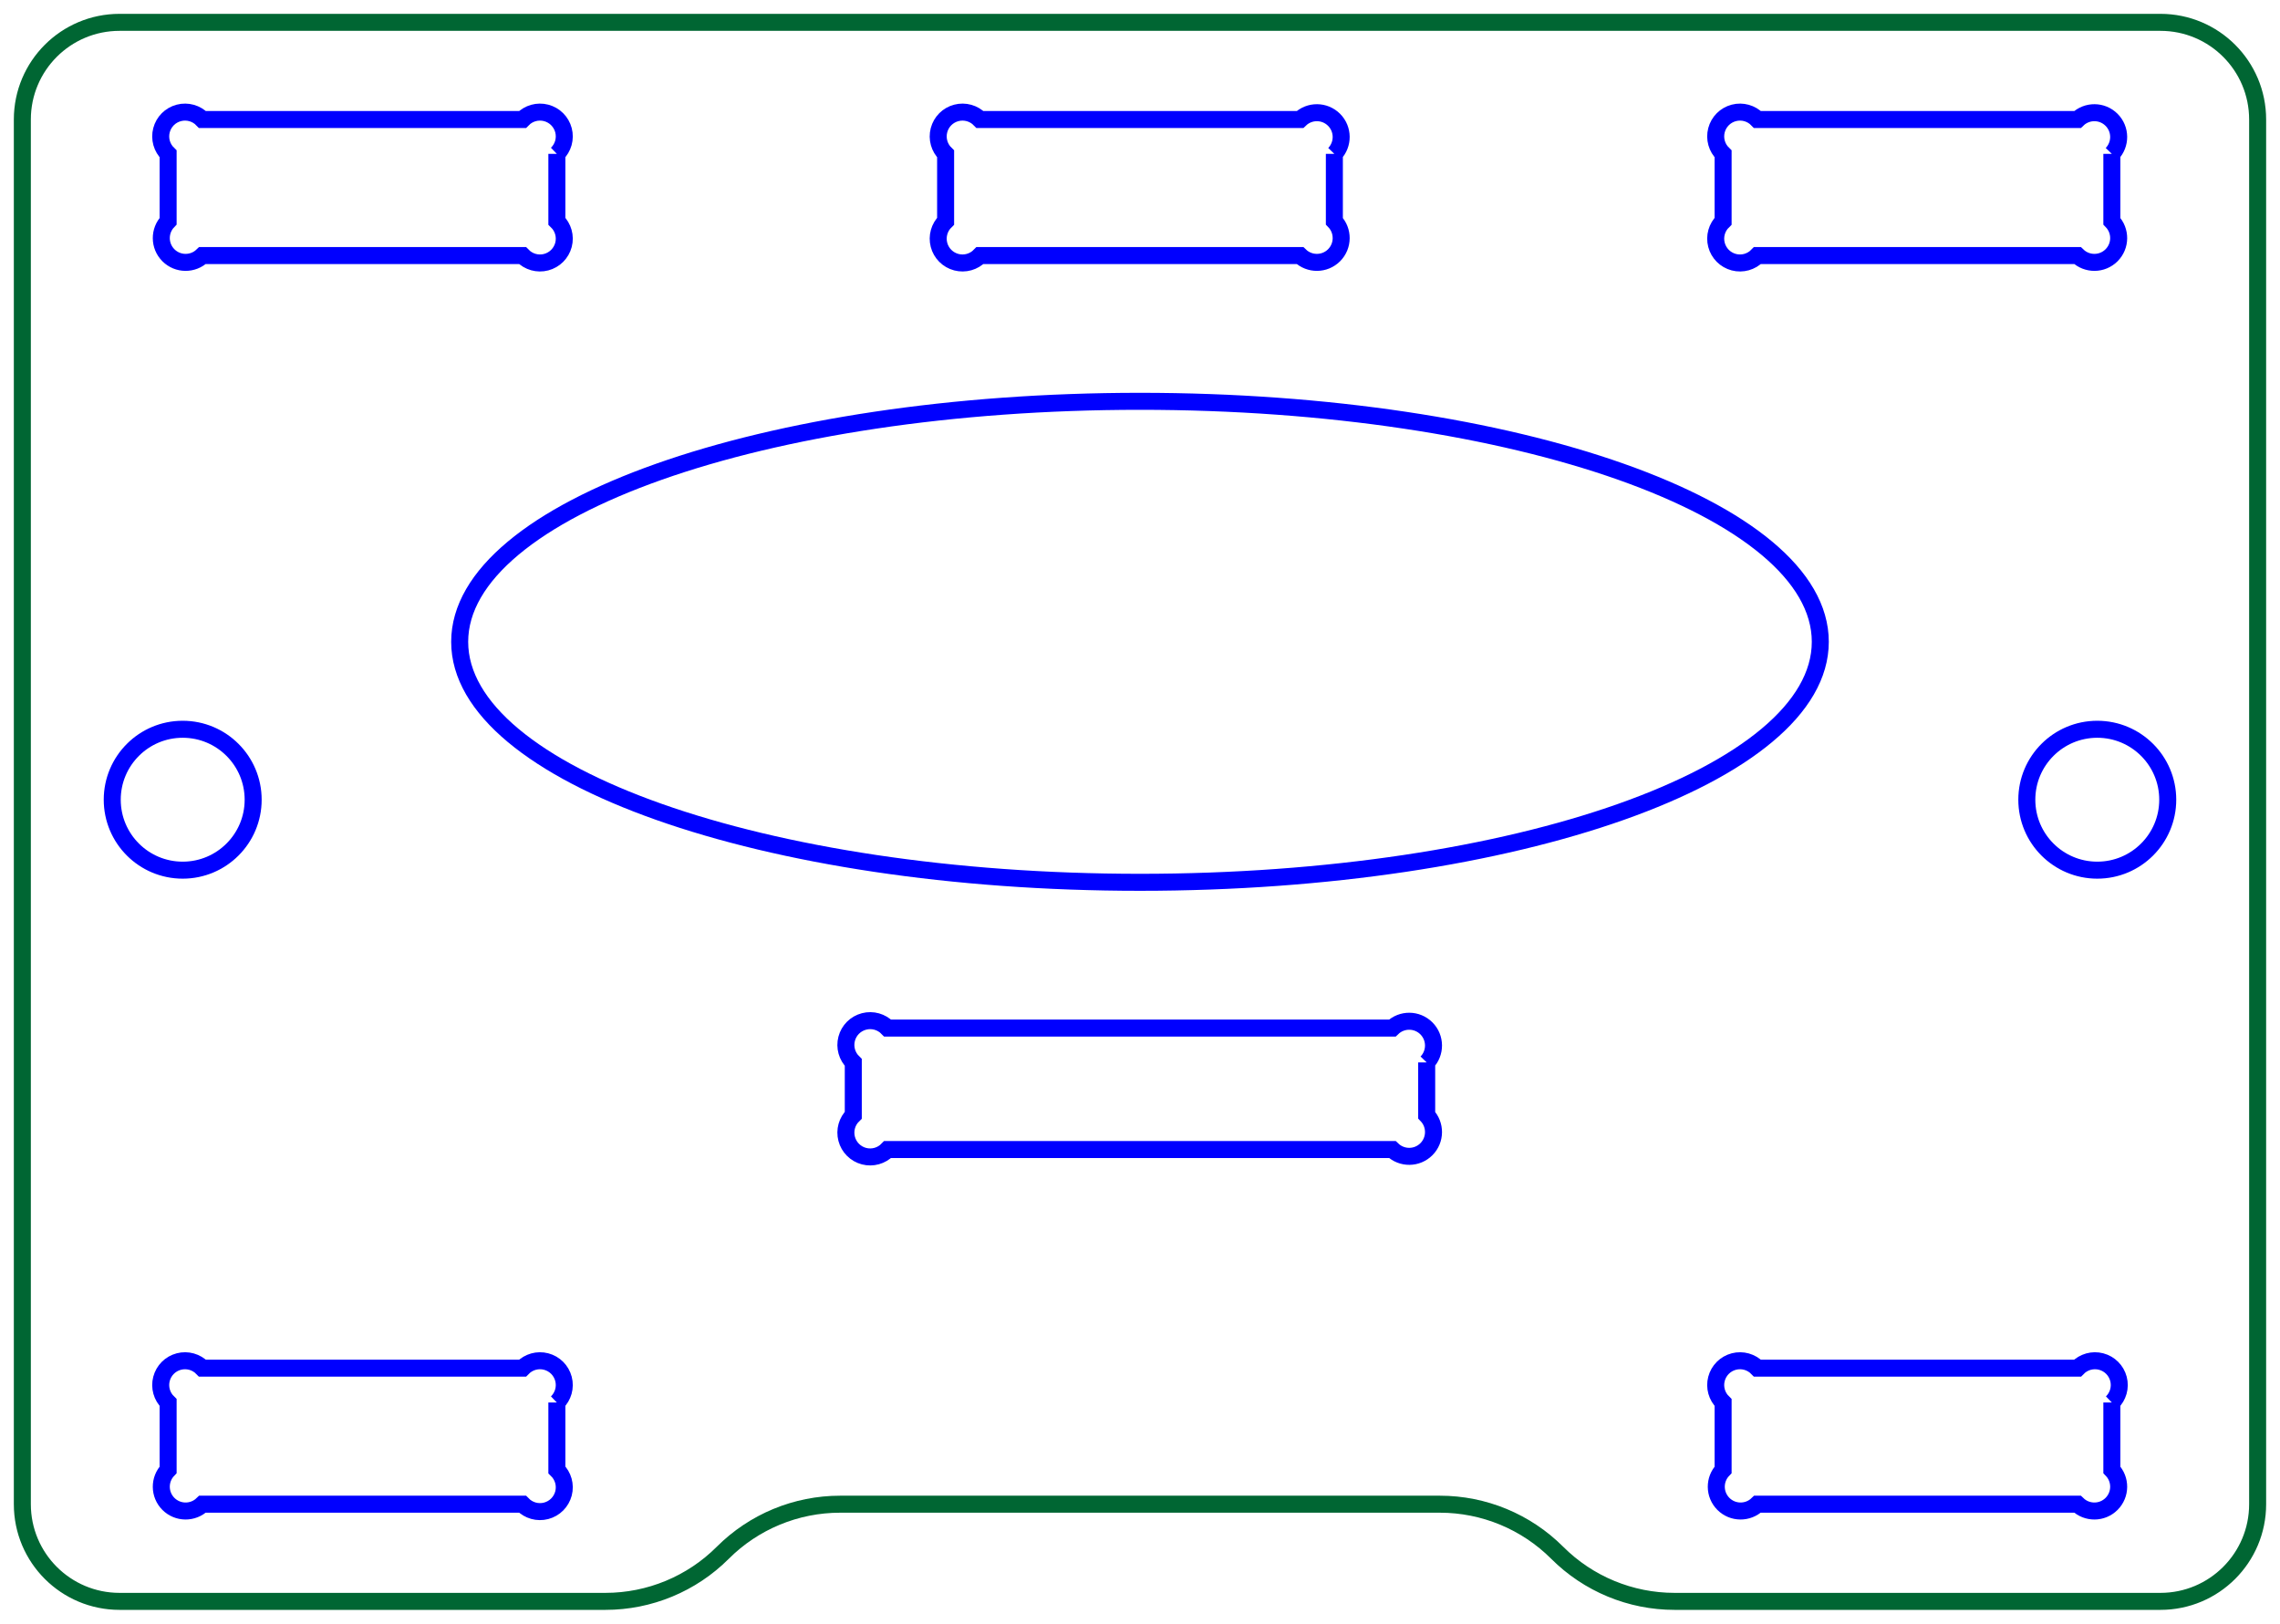
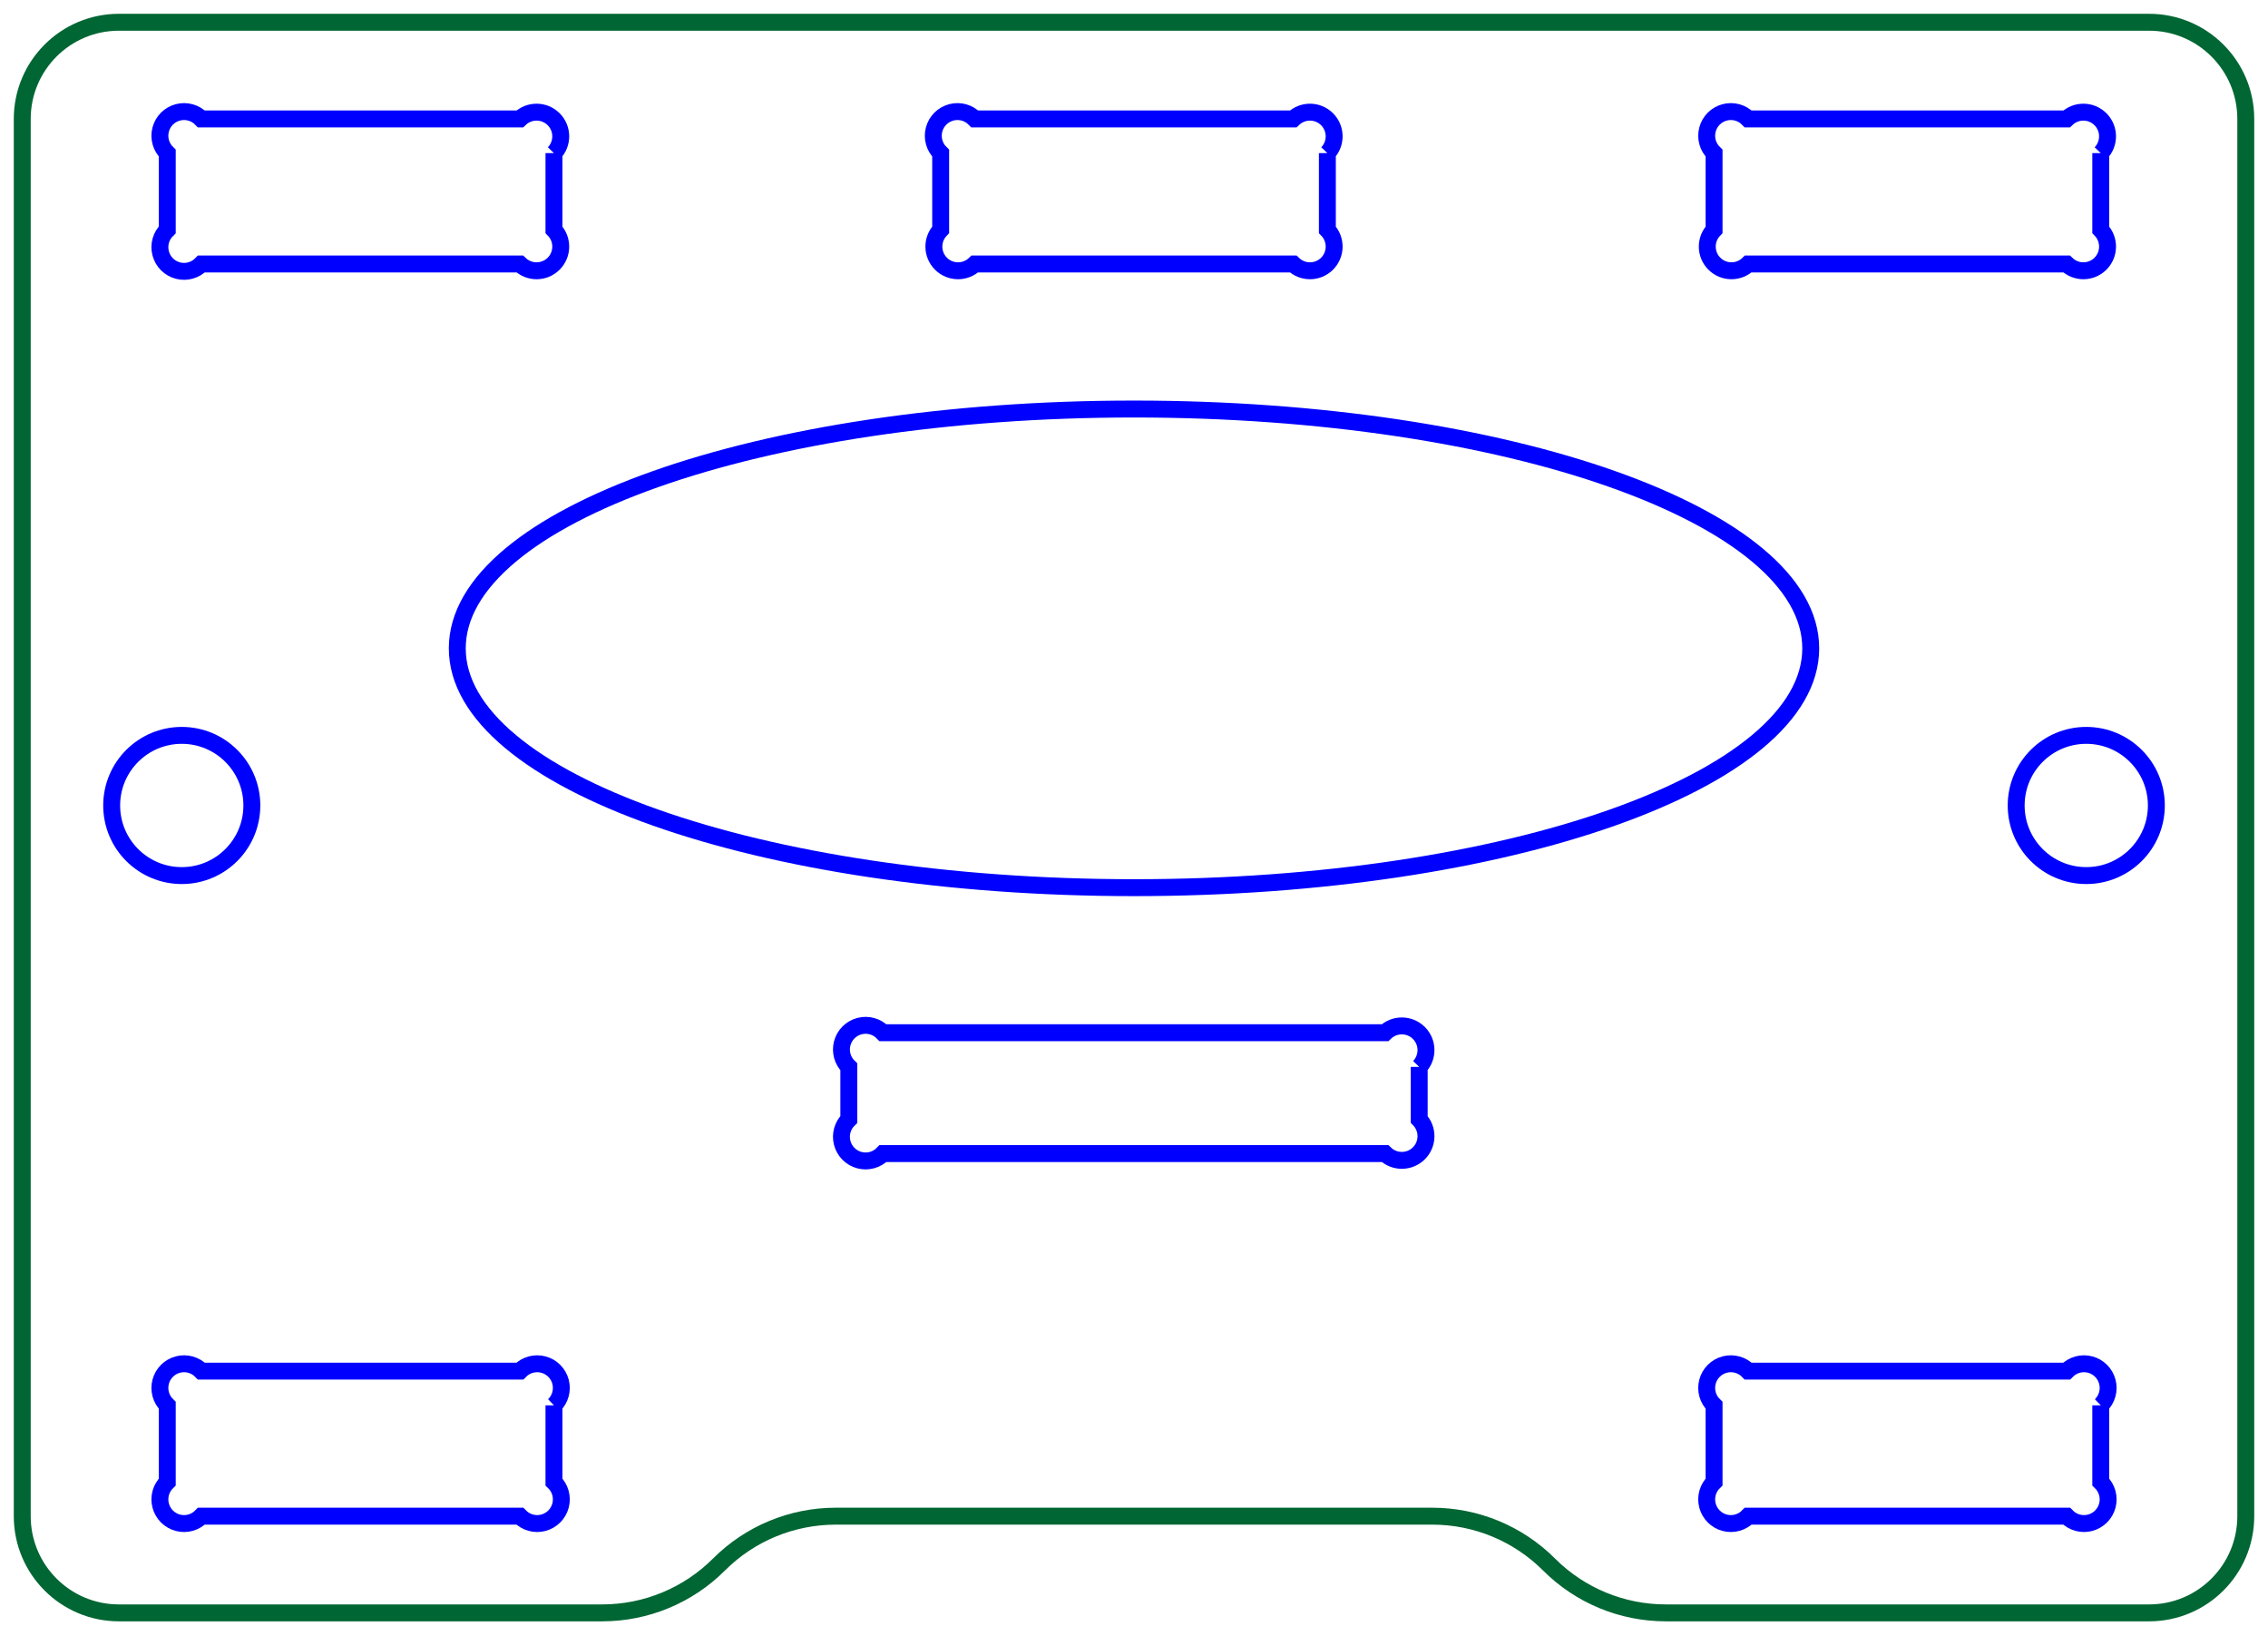
- <svg xmlns="http://www.w3.org/2000/svg" width="46.92mm" height="33.42mm" viewBox="0 0 46.92 33.42" version="1.1" id="svg2">
+ <svg xmlns="http://www.w3.org/2000/svg" width="46.92mm" height="33.82mm" viewBox="0 0 46.92 33.82" version="1.1" id="svg2">
  <defs id="defs21" />
-   <g id="Sketch003" transform="translate(-64.87625,122.517) scale(1,-1)">
-     <path id="Sketch003_w0000" d="M 67.336 122.057 L 109.336 122.057 A 2.0 2.0 0 0 0 111.336 120.057 L 111.336 91.557 A 2.0 2.0 0 0 0 109.336 89.557 L 99.336 89.557 A 3.414 3.414 0 0 0 96.922 90.557 A 3.414 3.414 0 0 1 94.508 91.557 L 82.165 91.557 A 3.414 3.414 0 0 1 79.75 90.557 A 3.414 3.414 0 0 0 77.336 89.557 L 67.336 89.557 A 2.0 2.0 0 0 0 65.336 91.557 L 65.336 120.057 A 2.0 2.0 0 0 0 67.336 122.057 " stroke="#000000" stroke-width="0.35 px" style="stroke-width:0.35;stroke-miterlimit:4;stroke-dasharray:none;fill:none;fill-rule:evenodd;stroke:#006633;stroke-opacity:1" />
-     <circle cx="108.036" cy="106.057" r="1.45" stroke="#000000" stroke-width="0.35 px" style="stroke-width:0.35;stroke-miterlimit:4;stroke-dasharray:none;fill:none;stroke:#0000ff;stroke-opacity:1" id="circle6" />
-     <circle cx="68.636" cy="106.057" r="1.45" stroke="#000000" stroke-width="0.35 px" style="stroke-width:0.35;stroke-miterlimit:4;stroke-dasharray:none;fill:none;stroke:#0000ff;stroke-opacity:1" id="circle8" />
-     <path id="Sketch003_w0003" d="M 102.336 109.307 A 14.0 4.95 -0.0 0 1 74.336 109.307 A 14.0 4.95 -0.0 0 1 102.336 109.307 " stroke="#000000" stroke-width="0.35 px" style="stroke-width:0.35;stroke-miterlimit:4;stroke-dasharray:none;fill:none;fill-rule:evenodd;stroke:#0000ff;stroke-opacity:1" />
-     <path id="Sketch003_w0004" d="M 108.336 93.65 A 0.5 0.5 0 1 1 107.629 94.357 L 101.043 94.357 A 0.5 0.5 0 1 1 100.336 93.65 L 100.336 92.264 A 0.5 0.5 0 0 1 101.043 91.557 L 107.629 91.557 A 0.5 0.5 0 0 1 108.336 92.264 L 108.336 93.65 " stroke="#000000" stroke-width="0.35 px" style="stroke-width:0.35;stroke-miterlimit:4;stroke-dasharray:none;fill:none;fill-rule:evenodd;stroke:#0000ff;stroke-opacity:1" />
-     <path id="Sketch003_w0005" d="M 76.336 93.65 A 0.5 0.5 0 1 1 75.629 94.357 L 69.043 94.357 A 0.5 0.5 0 1 1 68.336 93.65 L 68.336 92.264 A 0.5 0.5 0 0 1 69.043 91.557 L 75.629 91.557 A 0.5 0.5 0 1 1 76.336 92.264 L 76.336 93.65 " stroke="#000000" stroke-width="0.35 px" style="stroke-width:0.35;stroke-miterlimit:4;stroke-dasharray:none;fill:none;fill-rule:evenodd;stroke:#0000ff;stroke-opacity:1" />
-     <path id="Sketch003_w0006" d="M 94.236 100.65 A 0.5 0.5 0 0 1 93.529 101.357 L 83.143 101.357 A 0.5 0.5 0 1 1 82.436 100.65 L 82.436 99.564 A 0.5 0.5 0 1 1 83.143 98.857 L 93.529 98.857 A 0.5 0.5 0 0 1 94.236 99.564 L 94.236 100.65 " stroke="#000000" stroke-width="0.35 px" style="stroke-width:0.35;stroke-miterlimit:4;stroke-dasharray:none;fill:none;fill-rule:evenodd;stroke:#0000ff;stroke-opacity:1" />
-     <path id="Sketch003_w0007" d="M 76.336 119.35 A 0.5 0.5 0 1 1 75.629 120.057 L 69.043 120.057 A 0.5 0.5 0 1 1 68.336 119.35 L 68.336 117.964 A 0.5 0.5 0 0 1 69.043 117.257 L 75.629 117.257 A 0.5 0.5 0 1 1 76.336 117.964 L 76.336 119.35 " stroke="#000000" stroke-width="0.35 px" style="stroke-width:0.35;stroke-miterlimit:4;stroke-dasharray:none;fill:none;fill-rule:evenodd;stroke:#0000ff;stroke-opacity:1" />
-     <path id="Sketch003_w0008" d="M 108.336 119.35 A 0.5 0.5 0 0 1 107.629 120.057 L 101.043 120.057 A 0.5 0.5 0 1 1 100.336 119.35 L 100.336 117.964 A 0.5 0.5 0 1 1 101.043 117.257 L 107.629 117.257 A 0.5 0.5 0 0 1 108.336 117.964 L 108.336 119.35 " stroke="#000000" stroke-width="0.35 px" style="stroke-width:0.35;stroke-miterlimit:4;stroke-dasharray:none;fill:none;fill-rule:evenodd;stroke:#0000ff;stroke-opacity:1" />
-     <path id="Sketch003_w0009" d="M 92.336 119.35 A 0.5 0.5 0 0 1 91.629 120.057 L 85.043 120.057 A 0.5 0.5 0 1 1 84.336 119.35 L 84.336 117.964 A 0.5 0.5 0 1 1 85.043 117.257 L 91.629 117.257 A 0.5 0.5 0 0 1 92.336 117.964 L 92.336 119.35 " stroke="#000000" stroke-width="0.35 px" style="stroke-width:0.35;stroke-miterlimit:4;stroke-dasharray:none;fill:none;fill-rule:evenodd;stroke:#0000ff;stroke-opacity:1" />
+   <g id="Sketch003" transform="translate(-64.88974,122.7263) scale(1,-1)">
+     <path id="Sketch003_w0000" d="M 67.35 122.266 L 109.35 122.266 A 2.0 2.0 0 0 0 111.35 120.266 L 111.35 91.366 A 2.0 2.0 0 0 0 109.35 89.366 L 99.35 89.366 A 3.414 3.414 0 0 0 96.936 90.366 A 3.414 3.414 0 0 1 94.521 91.366 L 82.178 91.366 A 3.414 3.414 0 0 1 79.764 90.366 A 3.414 3.414 0 0 0 77.35 89.366 L 67.35 89.366 A 2.0 2.0 0 0 0 65.35 91.366 L 65.35 120.266 A 2.0 2.0 0 0 0 67.35 122.266 " stroke="#000000" stroke-width="0.35 px" style="stroke-width:0.35;stroke-miterlimit:4;stroke-dasharray:none;fill:none;fill-rule:evenodd;stroke:#006633;stroke-opacity:1" />
+     <circle cx="108.05" cy="106.066" r="1.45" stroke="#000000" stroke-width="0.35 px" style="stroke-width:0.35;stroke-miterlimit:4;stroke-dasharray:none;fill:none;stroke:#0000ff;stroke-opacity:1" id="circle6" />
+     <circle cx="68.65" cy="106.066" r="1.45" stroke="#000000" stroke-width="0.35 px" style="stroke-width:0.35;stroke-miterlimit:4;stroke-dasharray:none;fill:none;stroke:#0000ff;stroke-opacity:1" id="circle8" />
+     <path id="Sketch003_w0003" d="M 102.35 109.316 A 14.0 4.95 -0.0 0 1 74.35 109.316 A 14.0 4.95 -0.0 0 1 102.35 109.316 " stroke="#000000" stroke-width="0.35 px" style="stroke-width:0.35;stroke-miterlimit:4;stroke-dasharray:none;fill:none;fill-rule:evenodd;stroke:#0000ff;stroke-opacity:1" />
+     <path id="Sketch003_w0004" d="M 108.35 93.659 A 0.5 0.5 0 1 1 107.643 94.366 L 101.057 94.366 A 0.5 0.5 0 1 1 100.35 93.659 L 100.35 92.073 A 0.5 0.5 0 1 1 101.057 91.366 L 107.643 91.366 A 0.5 0.5 0 1 1 108.35 92.073 L 108.35 93.659 " stroke="#000000" stroke-width="0.35 px" style="stroke-width:0.35;stroke-miterlimit:4;stroke-dasharray:none;fill:none;fill-rule:evenodd;stroke:#0000ff;stroke-opacity:1" />
+     <path id="Sketch003_w0005" d="M 76.35 93.659 A 0.5 0.5 0 1 1 75.643 94.366 L 69.057 94.366 A 0.5 0.5 0 1 1 68.35 93.659 L 68.35 92.073 A 0.5 0.5 0 1 1 69.057 91.366 L 75.643 91.366 A 0.5 0.5 0 1 1 76.35 92.073 L 76.35 93.659 " stroke="#000000" stroke-width="0.35 px" style="stroke-width:0.35;stroke-miterlimit:4;stroke-dasharray:none;fill:none;fill-rule:evenodd;stroke:#0000ff;stroke-opacity:1" />
+     <path id="Sketch003_w0006" d="M 94.25 100.659 A 0.5 0.5 0 0 1 93.543 101.366 L 83.157 101.366 A 0.5 0.5 0 1 1 82.45 100.659 L 82.45 99.573 A 0.5 0.5 0 1 1 83.157 98.866 L 93.543 98.866 A 0.5 0.5 0 0 1 94.25 99.573 L 94.25 100.659 " stroke="#000000" stroke-width="0.35 px" style="stroke-width:0.35;stroke-miterlimit:4;stroke-dasharray:none;fill:none;fill-rule:evenodd;stroke:#0000ff;stroke-opacity:1" />
+     <path id="Sketch003_w0007" d="M 76.35 119.559 A 0.5 0.5 0 0 1 75.643 120.266 L 69.057 120.266 A 0.5 0.5 0 1 1 68.35 119.559 L 68.35 117.973 A 0.5 0.5 0 1 1 69.057 117.266 L 75.643 117.266 A 0.5 0.5 0 0 1 76.35 117.973 L 76.35 119.559 " stroke="#000000" stroke-width="0.35 px" style="stroke-width:0.35;stroke-miterlimit:4;stroke-dasharray:none;fill:none;fill-rule:evenodd;stroke:#0000ff;stroke-opacity:1" />
+     <path id="Sketch003_w0008" d="M 108.35 119.559 A 0.5 0.5 0 0 1 107.643 120.266 L 101.057 120.266 A 0.5 0.5 0 1 1 100.35 119.559 L 100.35 117.973 A 0.5 0.5 0 0 1 101.057 117.266 L 107.643 117.266 A 0.5 0.5 0 0 1 108.35 117.973 L 108.35 119.559 " stroke="#000000" stroke-width="0.35 px" style="stroke-width:0.35;stroke-miterlimit:4;stroke-dasharray:none;fill:none;fill-rule:evenodd;stroke:#0000ff;stroke-opacity:1" />
+     <path id="Sketch003_w0009" d="M 92.35 119.559 A 0.5 0.5 0 0 1 91.643 120.266 L 85.057 120.266 A 0.5 0.5 0 1 1 84.35 119.559 L 84.35 117.973 A 0.5 0.5 0 0 1 85.057 117.266 L 91.643 117.266 A 0.5 0.5 0 0 1 92.35 117.973 L 92.35 119.559 " stroke="#000000" stroke-width="0.35 px" style="stroke-width:0.35;stroke-miterlimit:4;stroke-dasharray:none;fill:none;fill-rule:evenodd;stroke:#0000ff;stroke-opacity:1" />
  </g>
</svg>
